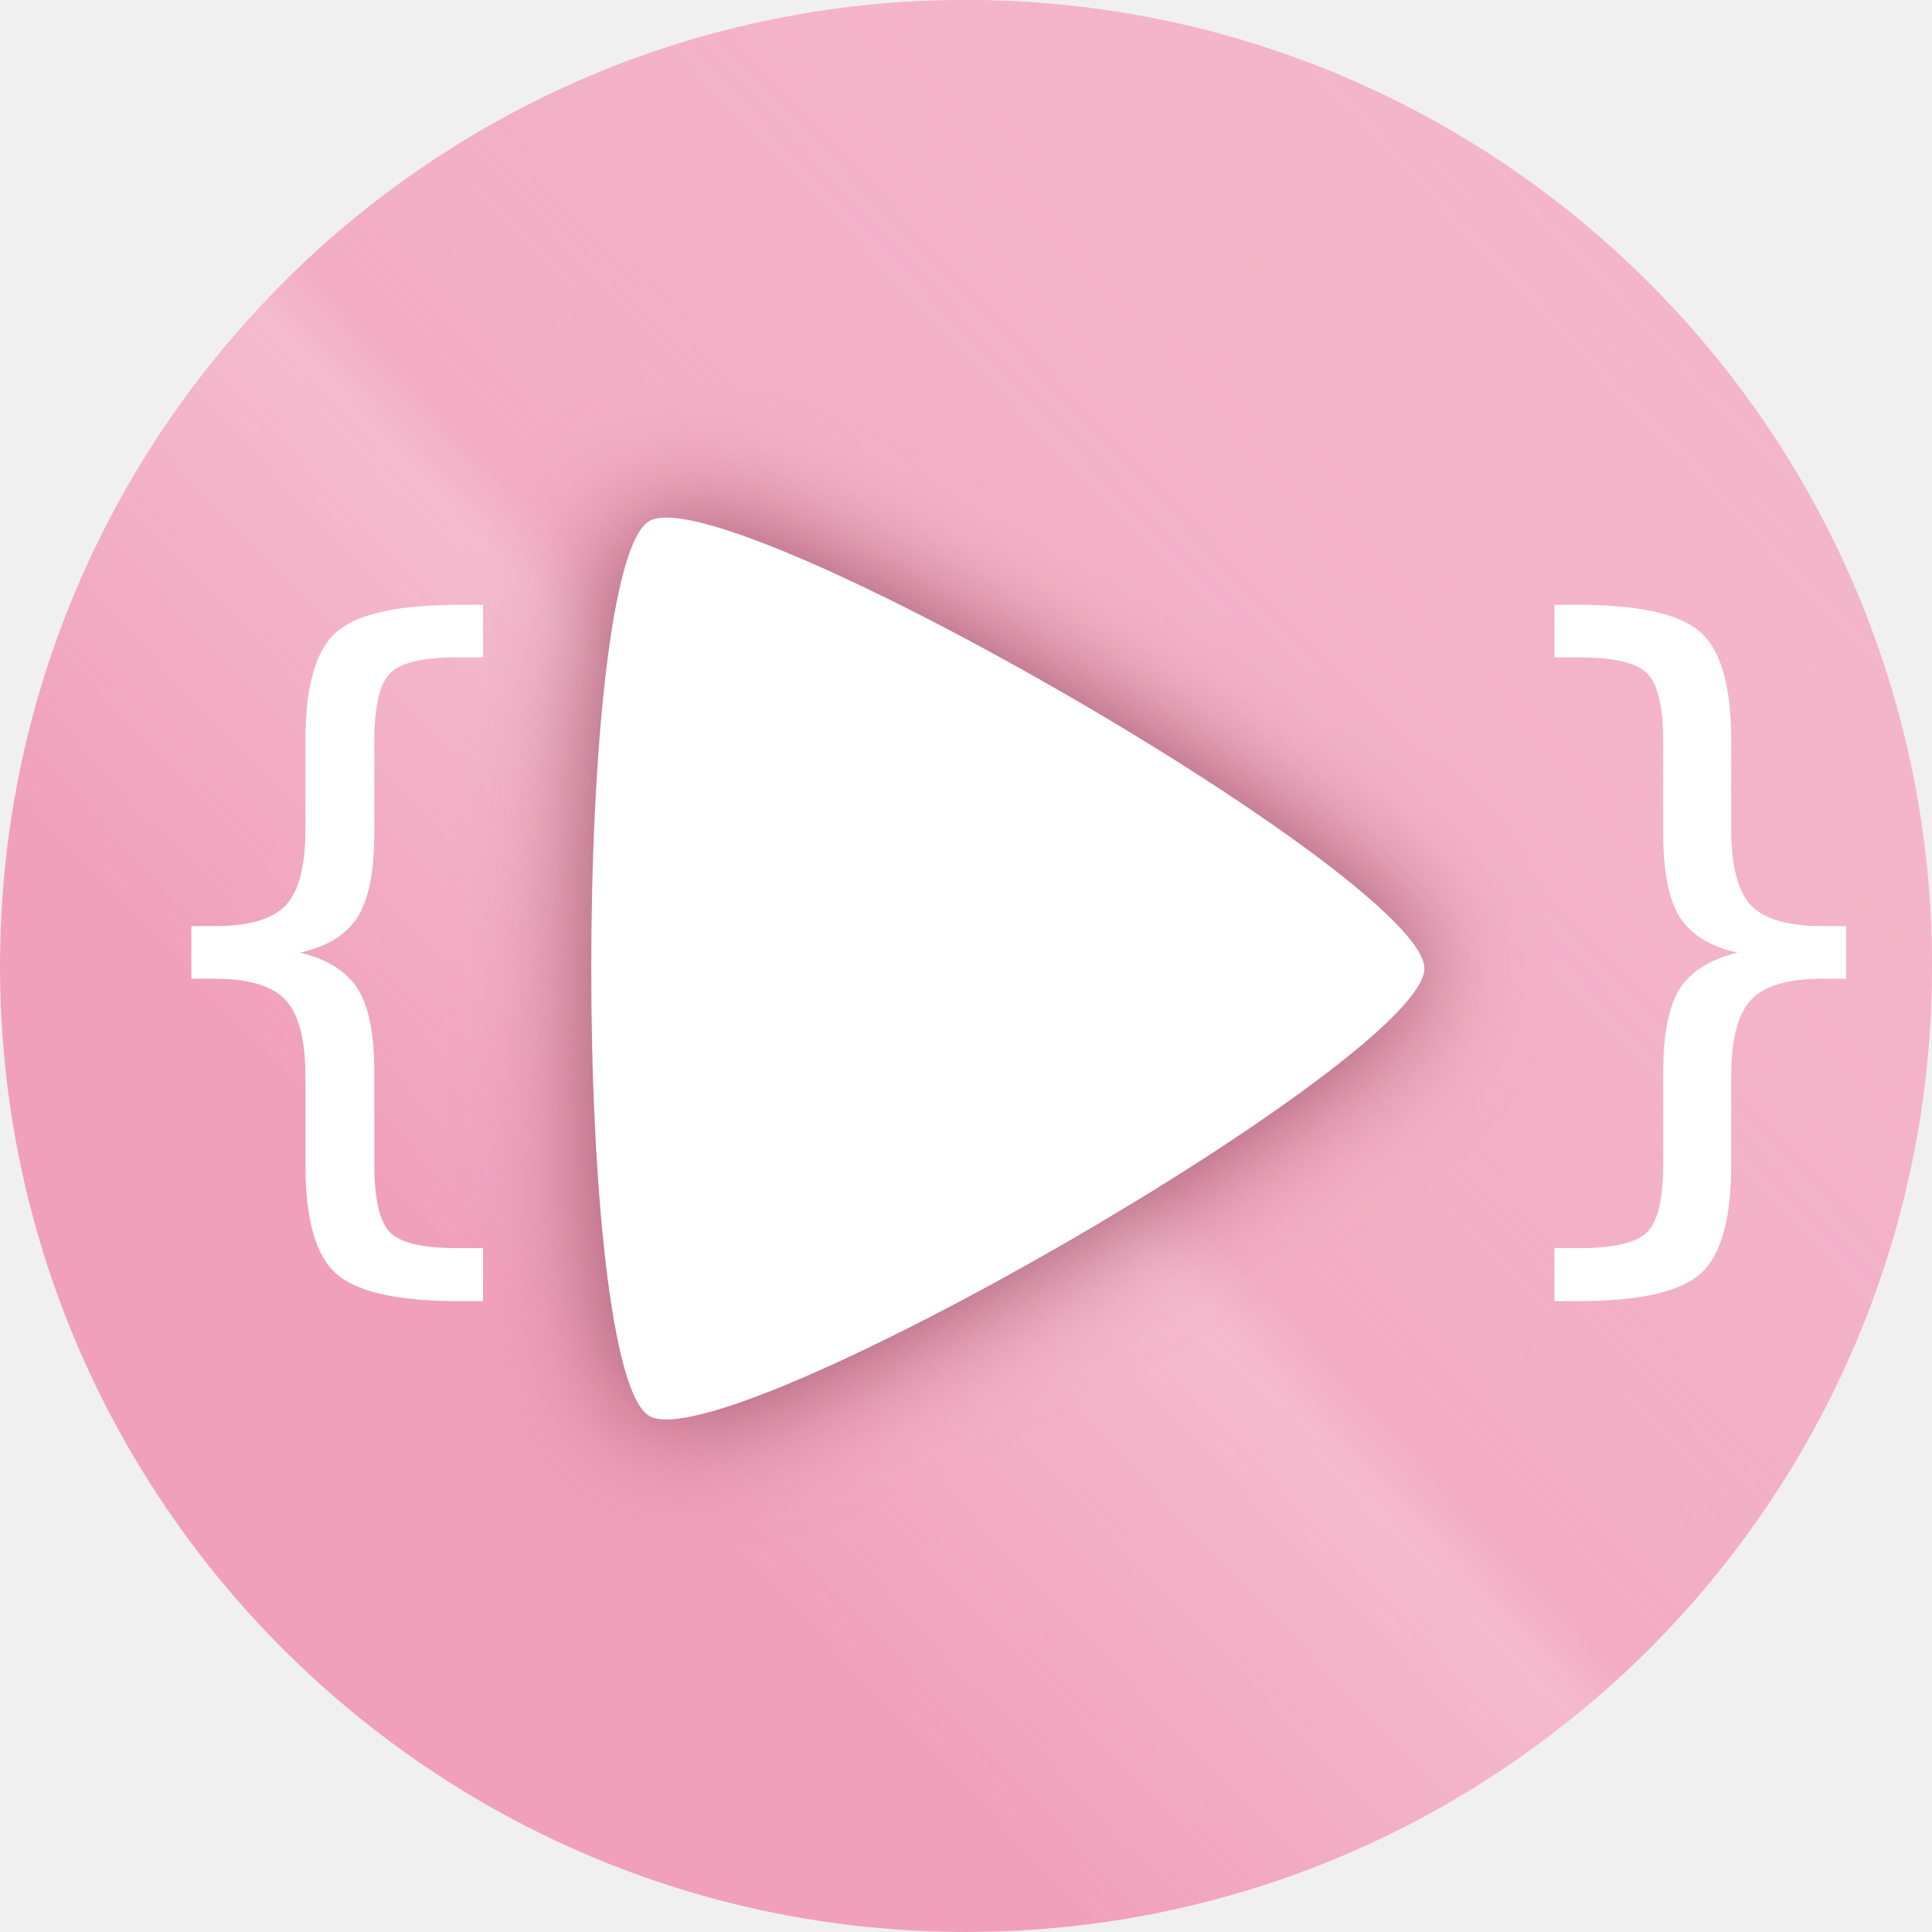
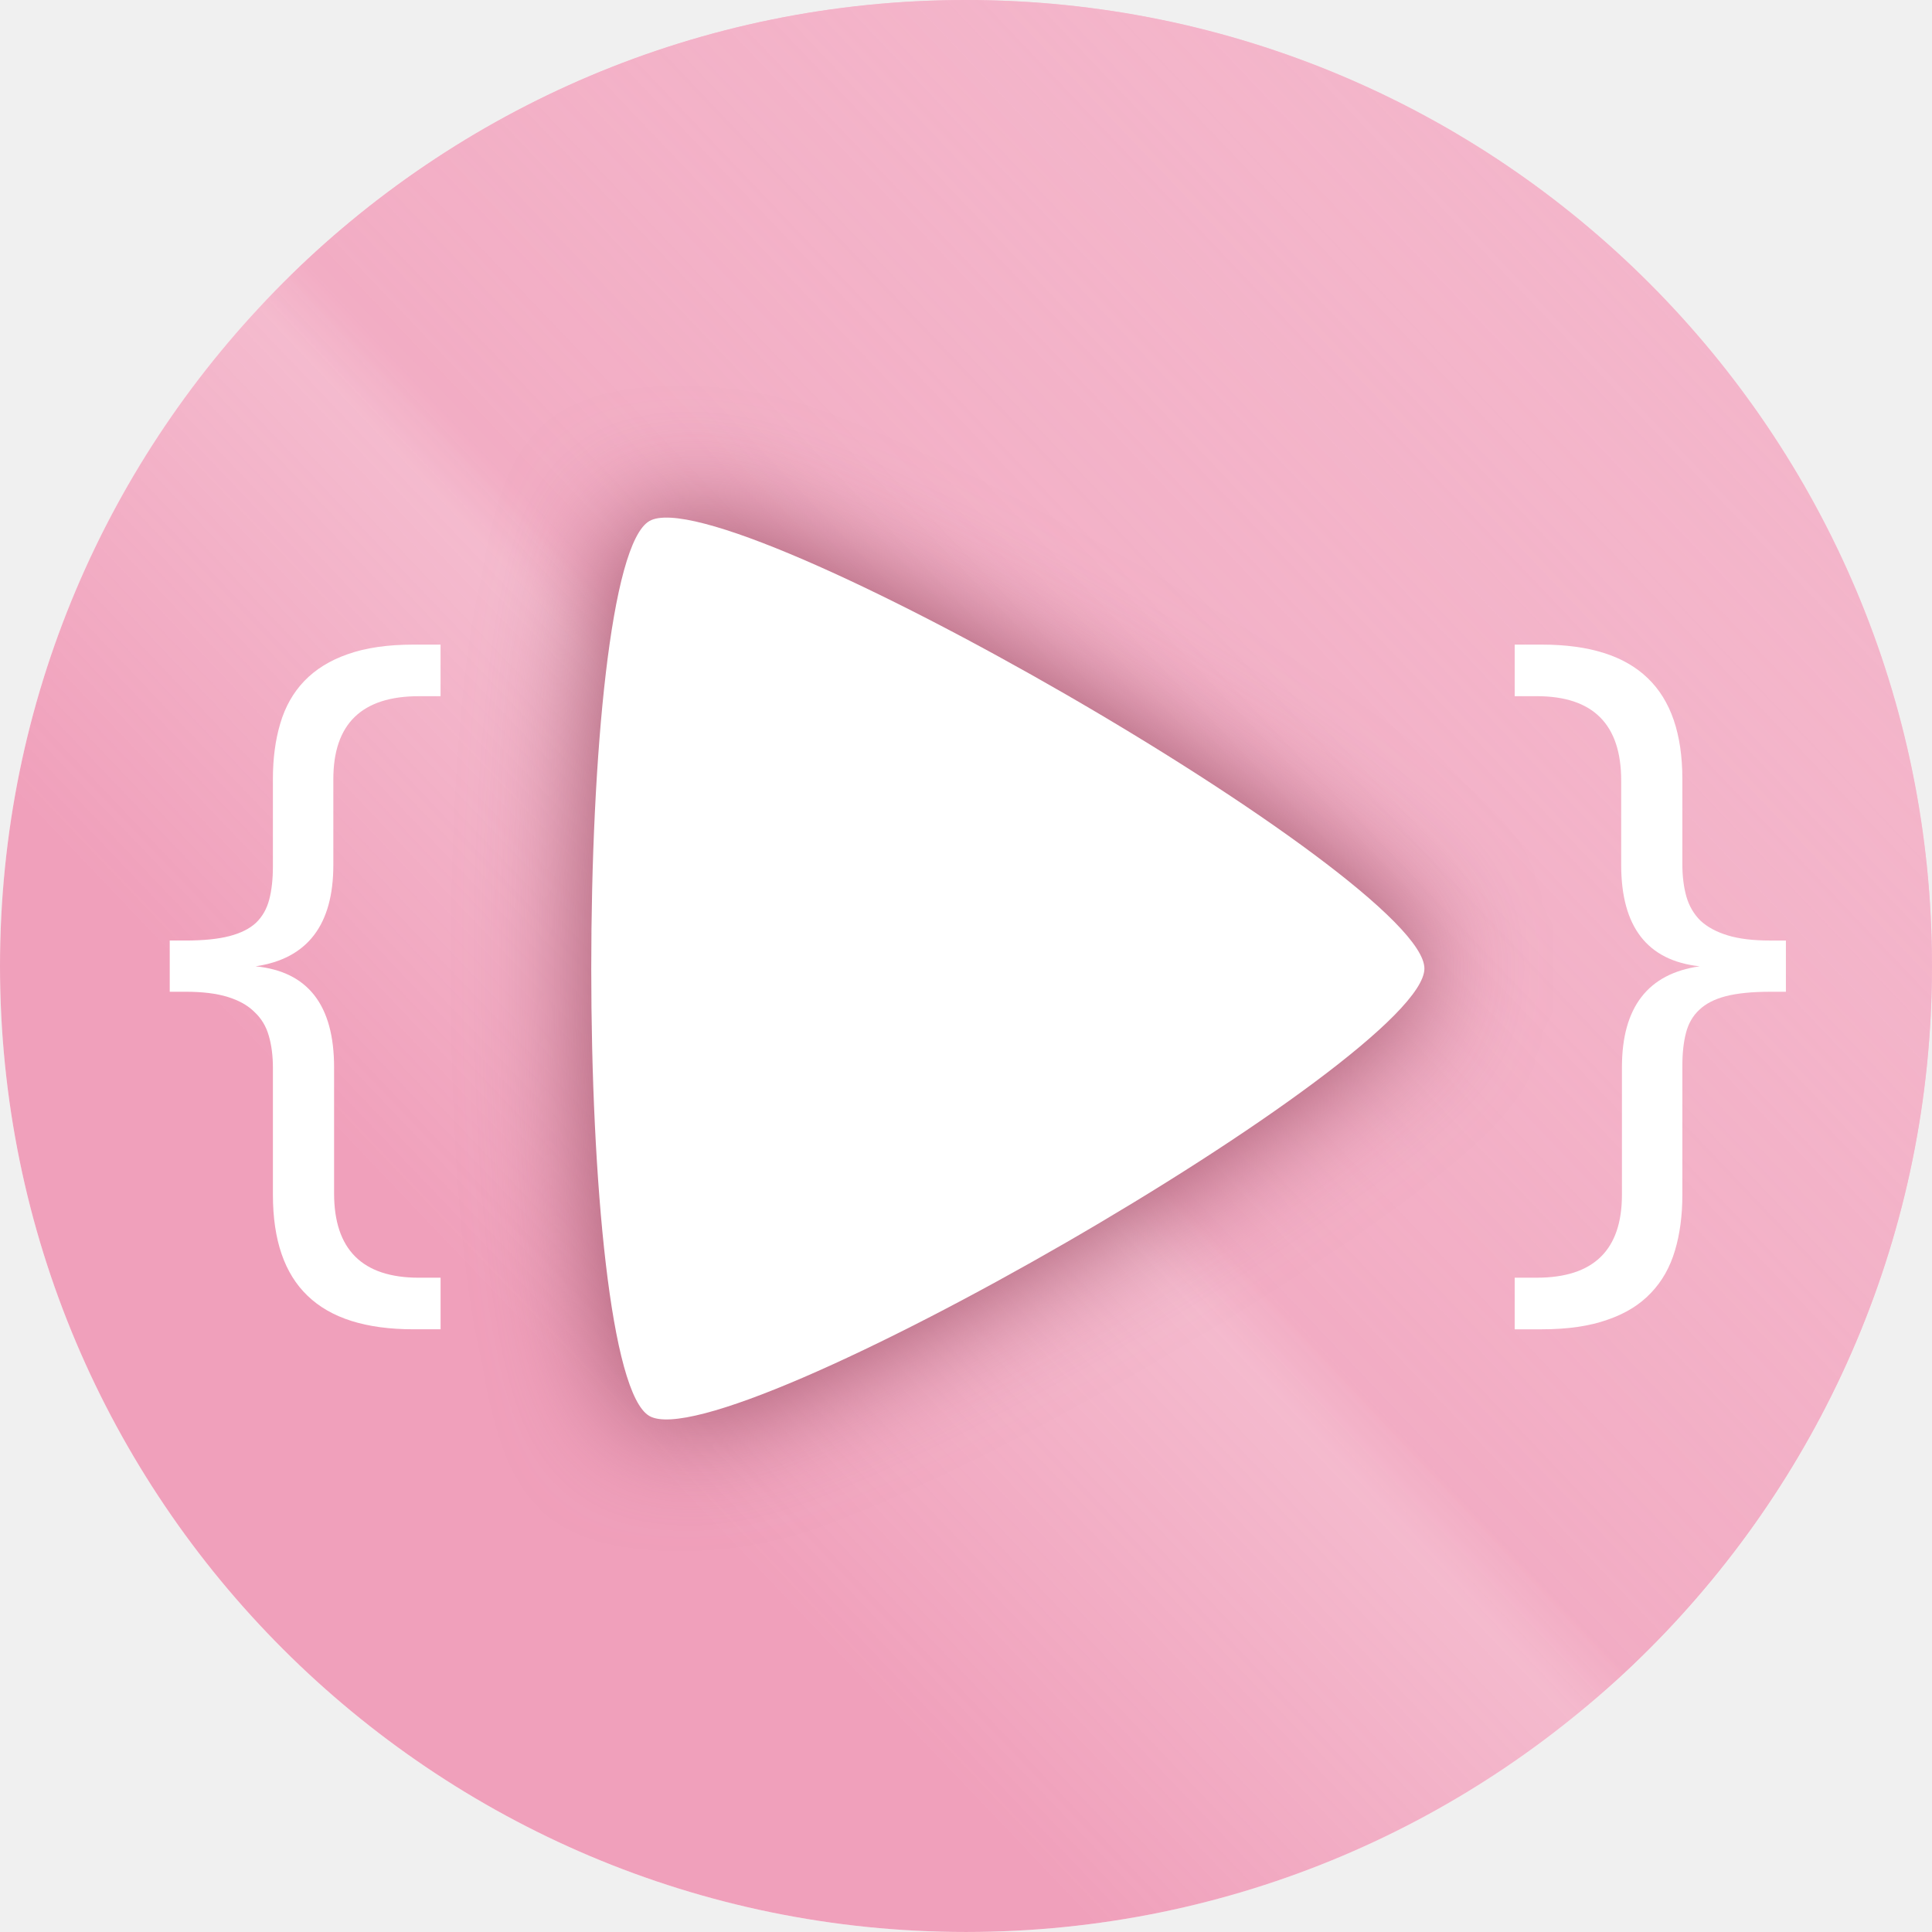
<svg xmlns="http://www.w3.org/2000/svg" xmlns:xlink="http://www.w3.org/1999/xlink" width="512" height="512" viewBox="0 0 135.467 135.467" version="1.1" id="svg5">
  <defs id="defs2">
    <rect x="56.556" y="451.473" width="6.415" height="250.117" id="rect40716" />
    <rect x="38.071" y="206.703" width="86.691" height="123.327" id="rect31052" />
    <linearGradient id="linearGradient16610">
      <stop style="stop-color:#f0a0bb;stop-opacity:1;" offset="0" id="stop16606" />
      <stop style="stop-color:#fff5f8;stop-opacity:0" offset="1" id="stop16608" />
    </linearGradient>
    <linearGradient id="linearGradient13845-3">
      <stop style="stop-color:#f0a0bb;stop-opacity:1;" offset="0" id="stop13841" />
      <stop style="stop-color:#f0a0bb;stop-opacity:0;" offset="1" id="stop13843" />
    </linearGradient>
    <marker style="overflow:visible" id="Arrow1Lstart" refX="0.0" refY="0.0" orient="auto">
      <path transform="scale(0.8) translate(12.5,0)" style="fill-rule:evenodd;fill:context-stroke;stroke:context-stroke;stroke-width:1.0pt" d="M 0.0,0.0 L 5.0,-5.0 L -12.5,0.0 L 5.0,5.0 L 0.0,0.0 z " id="path10181" />
    </marker>
    <linearGradient xlink:href="#linearGradient13845-3" id="linearGradient13847" x1="67.733" y1="67.733" x2="64.3" y2="70.945" gradientUnits="userSpaceOnUse" />
    <linearGradient xlink:href="#linearGradient16610" id="linearGradient16446" x1="-41.17" y1="-98.011" x2="-205.319" y2="58.488" gradientUnits="userSpaceOnUse" />
    <filter style="color-interpolation-filters:sRGB" id="filter20289" x="-0.169" y="-0.156" width="1.338" height="1.313">
      <feGaussianBlur stdDeviation="15.565" id="feGaussianBlur20291" />
    </filter>
  </defs>
  <g id="layer1">
    <circle style="fill:#ffffff;fill-opacity:1;stroke:none;stroke-width:0.4;stroke-linecap:round;stroke-linejoin:round;stroke-miterlimit:0;stroke-dasharray:none;stroke-opacity:0;paint-order:markers fill stroke" id="path18757" cx="67.733" cy="67.733" r="67.733" />
    <circle style="fill:url(#linearGradient13847);fill-opacity:1;stroke:#e09eb4;stroke-width:0.4;stroke-linecap:round;stroke-linejoin:round;stroke-miterlimit:0;stroke-dasharray:none;stroke-opacity:0;paint-order:markers fill stroke" id="path10899" cx="67.733" cy="67.733" r="67.733" />
    <circle style="fill:url(#linearGradient16446);fill-opacity:1;stroke:#e09eb4;stroke-width:0.4;stroke-linecap:round;stroke-linejoin:round;stroke-miterlimit:0;stroke-dasharray:none;stroke-opacity:0;paint-order:markers fill stroke" id="circle15546" cx="-67.733" cy="-67.733" r="67.733" transform="scale(-1)" />
    <path style="fill:#9b4e65;fill-opacity:1;stroke:none;stroke-width:1.512;stroke-linecap:round;stroke-linejoin:round;stroke-miterlimit:0;stroke-dasharray:none;stroke-opacity:0;paint-order:markers fill stroke;filter:url(#filter20289)" id="path18871" d="m 268.15,211.407 c 20.539,-11.858 205.393,94.867 205.393,118.584 0,23.717 -184.854,130.442 -205.393,118.584 -20.539,-11.858 -20.539,-225.309 0,-237.168 z" transform="matrix(0.2645833,0,0,0.2645833,-25.41538,-19.39988)" />
    <path style="fill:#ffffff;fill-opacity:1;stroke:none;stroke-width:1.512;stroke-linecap:round;stroke-linejoin:round;stroke-miterlimit:0;stroke-dasharray:none;stroke-opacity:0;paint-order:markers fill stroke" id="path18955" d="m 268.15,211.407 c 20.539,-11.858 205.393,94.867 205.393,118.584 0,23.717 -184.854,130.442 -205.393,118.584 -20.539,-11.858 -20.539,-225.309 0,-237.168 z" transform="matrix(0.2645833,0,0,0.2645833,-25.41538,-19.39988)" />
-     <text xml:space="preserve" style="font-size:52.917px;line-height:1.25;font-family:Consolas;-inkscape-font-specification:Consolas;fill:#ffffff;fill-opacity:1;stroke-width:0.265" x="7.716" y="82.613" id="text43560">
-       <tspan id="tspan43558" style="font-size:52.917px;fill:#ffffff;fill-opacity:1;stroke-width:0.265" x="7.716" y="82.613">{<tspan style="letter-spacing:0px;word-spacing:2.646px" id="tspan71042">  </tspan>}</tspan>
-     </text>
+     <g aria-label="{  }" id="text43560" style="font-size:52.917px;line-height:1.25;font-family:Consolas;-inkscape-font-specification:Consolas;fill:#ffffff;stroke-width:0.265">
+       <path d="m 30.893,93.206 h -1.912 q -4.987,0 -7.416,-2.351 -2.429,-2.325 -2.429,-7.08 v -8.888 q 0,-1.266 -0.284,-2.248 -0.284,-1.008 -1.008,-1.679 -0.698,-0.698 -1.886,-1.059 -1.163,-0.362 -2.946,-0.362 h -1.111 v -3.592 h 1.111 q 1.886,0 3.075,-0.31 1.189,-0.31 1.86,-0.93 0.672,-0.646 0.93,-1.628 0.258,-0.982 0.258,-2.325 v -6.124 q 0,-2.17 0.517,-3.902 0.517,-1.757 1.679,-2.971 1.189,-1.24 3.049,-1.886 1.886,-0.672 4.599,-0.672 h 1.912 v 3.617 h -1.524 q -5.994,0 -5.994,5.814 v 6.02 q 0,6.305 -5.452,7.106 5.504,0.543 5.504,7.08 v 8.837 q 0,5.917 5.943,5.917 h 1.524 z" id="path853" />
+       <path d="m 106.206,45.199 h 1.912 q 4.987,0 7.416,2.351 2.429,2.325 2.429,7.08 v 5.969 q 0,1.266 0.284,2.274 0.284,0.982 0.982,1.679 0.723,0.672 1.912,1.034 1.189,0.362 2.971,0.362 h 1.111 v 3.592 h -1.111 q -1.886,0 -3.101,0.31 -1.189,0.31 -1.86,0.956 -0.672,0.62 -0.93,1.602 -0.258,0.982 -0.258,2.325 v 9.043 q 0,2.17 -0.517,3.902 -0.517,1.757 -1.679,2.971 -1.163,1.24 -3.049,1.886 -1.886,0.672 -4.599,0.672 h -1.912 V 89.589 h 1.55 q 5.969,0 5.969,-5.814 V 74.835 q 0,-6.305 5.452,-7.08 -5.504,-0.594 -5.504,-7.106 v -5.917 q 0,-5.917 -5.917,-5.917 h -1.55 z" id="path855" />
+     </g>
  </g>
</svg>
